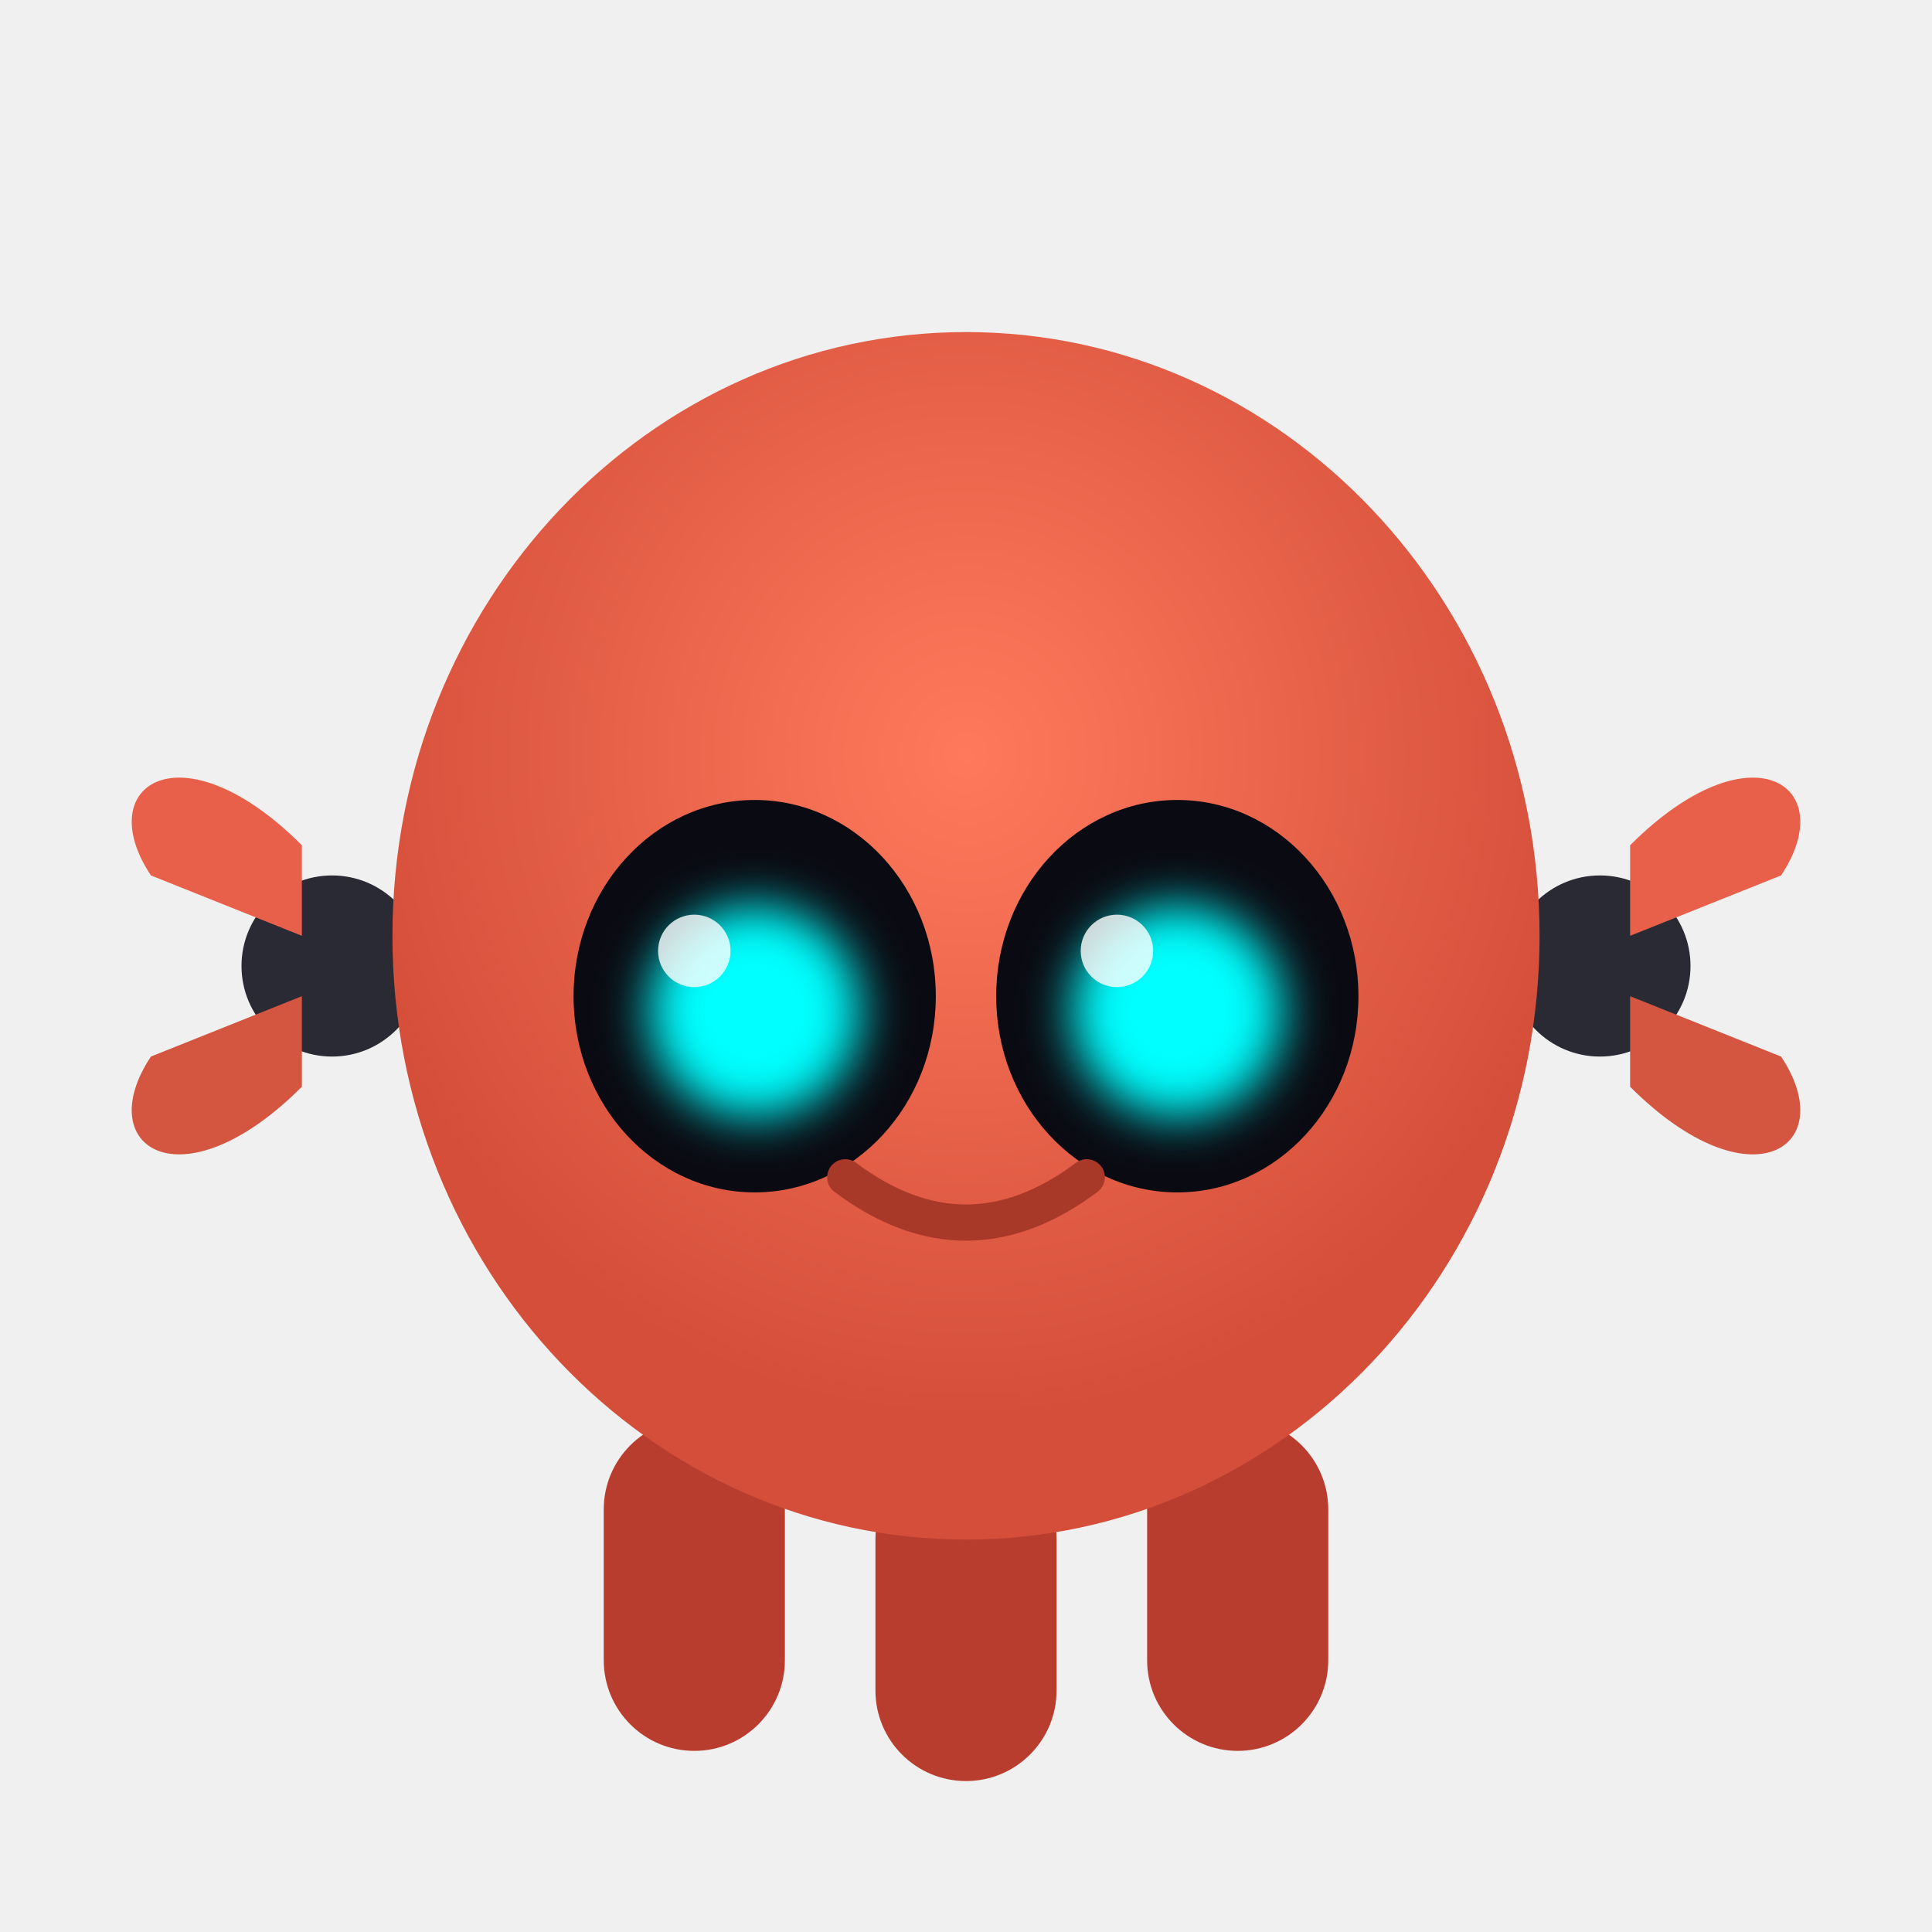
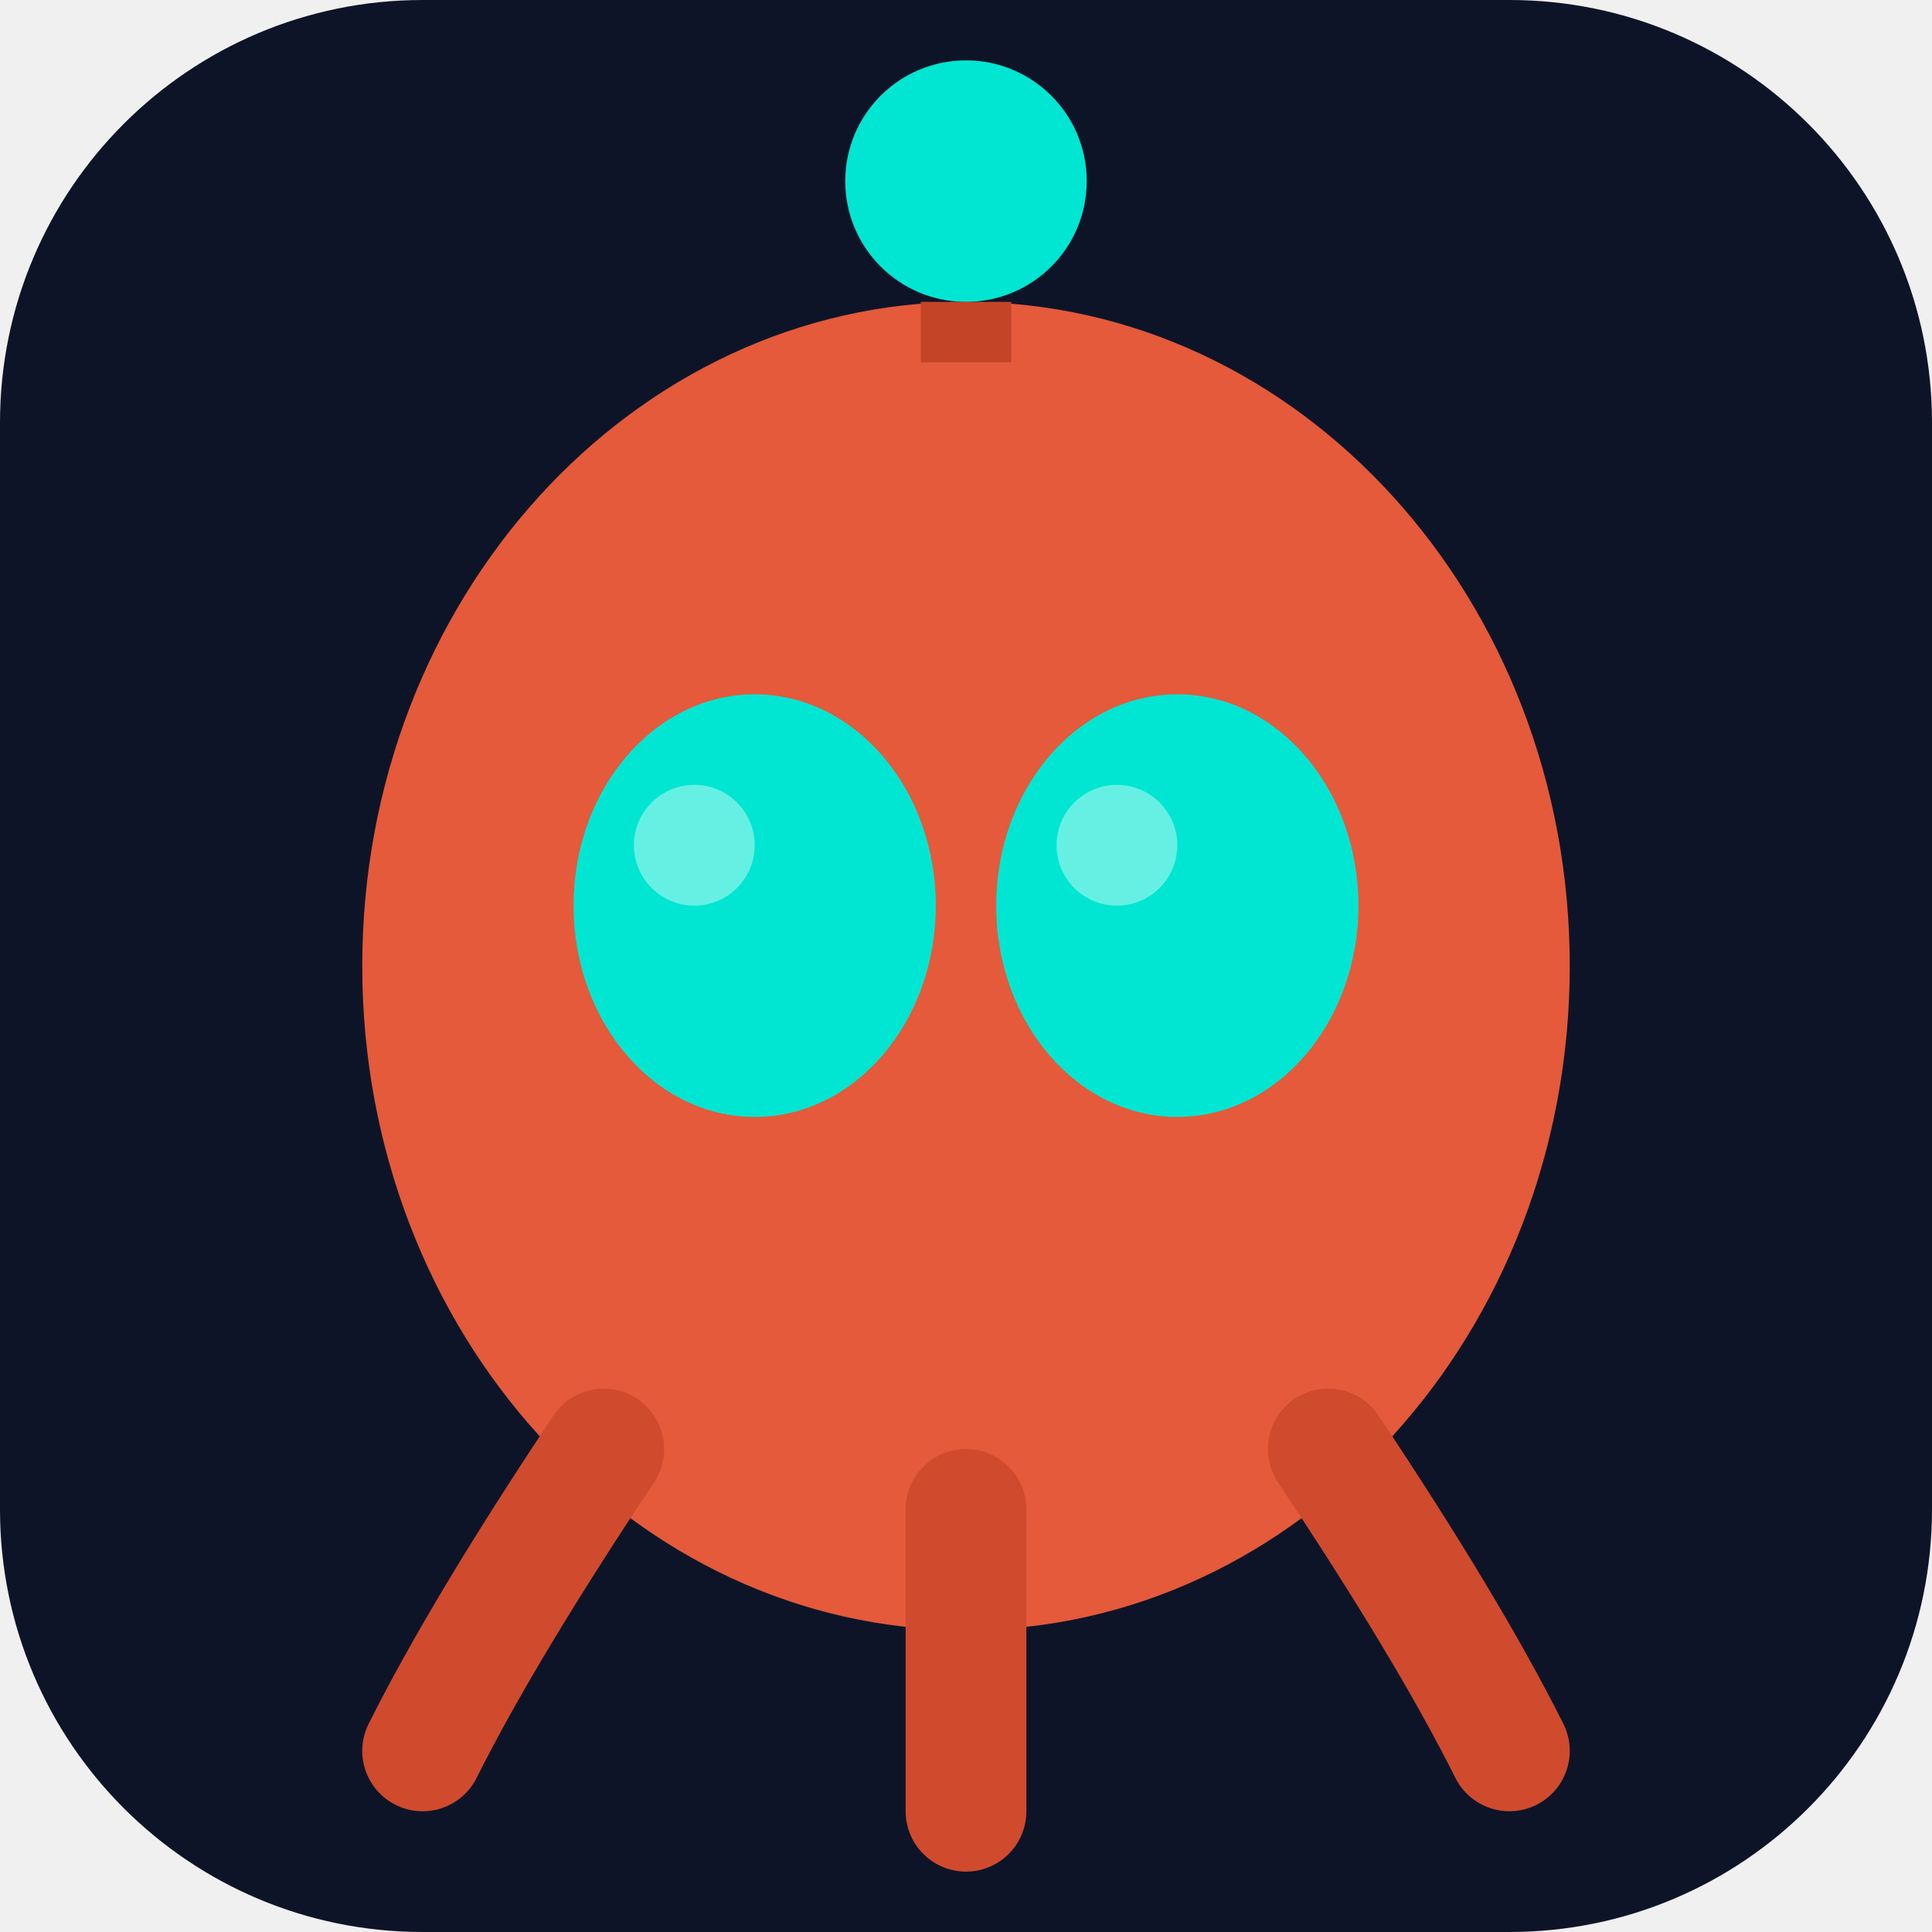
- <svg xmlns="http://www.w3.org/2000/svg" viewBox="0 0 64 64" width="64" height="64">
-   <defs>
-     <filter id="g" x="-50%" y="-50%" width="200%" height="200%">
-       <feGaussianBlur in="SourceGraphic" stdDeviation="0.8" />
-     </filter>
-     <radialGradient id="bg" cx="50%" cy="35%" r="55%">
-       <stop offset="0%" stop-color="#FF7A5C" />
-       <stop offset="100%" stop-color="#D44E3A" />
-     </radialGradient>
-   </defs>
-   <g fill="#B83D2E">
-     <rect x="20" y="47" width="6" height="11" rx="3" />
-     <rect x="29" y="48" width="6" height="11" rx="3" />
-     <rect x="38" y="47" width="6" height="11" rx="3" />
-   </g>
-   <circle cx="11" cy="32" r="3" fill="#2A2A35" />
-   <path d="M10,28 C6,24 3,26 5,29 L10,31 Z" fill="#E8604A" />
-   <path d="M10,36 C6,40 3,38 5,35 L10,33 Z" fill="#D45540" />
-   <circle cx="53" cy="32" r="3" fill="#2A2A35" />
-   <path d="M54,28 C58,24 61,26 59,29 L54,31 Z" fill="#E8604A" />
-   <path d="M54,36 C58,40 61,38 59,35 L54,33 Z" fill="#D45540" />
-   <ellipse cx="32" cy="31" rx="19" ry="20" fill="url(#bg)" />
-   <ellipse cx="25" cy="33" rx="6" ry="6.5" fill="#0A0A12" />
-   <ellipse cx="39" cy="33" rx="6" ry="6.5" fill="#0A0A12" />
-   <circle cx="25" cy="33.5" r="3.5" fill="#00FFFF" filter="url(#g)" />
-   <circle cx="39" cy="33.5" r="3.5" fill="#00FFFF" filter="url(#g)" />
-   <circle cx="23" cy="31.5" r="1.2" fill="white" opacity="0.8" />
-   <circle cx="37" cy="31.5" r="1.2" fill="white" opacity="0.8" />
-   <path d="M28,39 Q32,42 36,39" stroke="#A83828" stroke-width="1.2" fill="none" stroke-linecap="round" />
+ <svg xmlns="http://www.w3.org/2000/svg" viewBox="0 0 32 32">
+   <rect width="32" height="32" rx="7" fill="#0E1428" />
+   <ellipse cx="16" cy="16" rx="10" ry="11" fill="#E45A3B" />
+   <path d="M10 24 Q8 27 7 29" stroke="#D04A2E" stroke-width="2" stroke-linecap="round" fill="none" />
+   <path d="M16 25 Q16 28 16 30" stroke="#D04A2E" stroke-width="2" stroke-linecap="round" fill="none" />
+   <path d="M22 24 Q24 27 25 29" stroke="#D04A2E" stroke-width="2" stroke-linecap="round" fill="none" />
+   <circle cx="16" cy="3" r="2" fill="#00E6D2" />
+   <line x1="16" y1="5" x2="16" y2="6" stroke="#C44428" stroke-width="1.5" />
+   <ellipse cx="12.5" cy="15" rx="3" ry="3.5" fill="#00E6D2" />
+   <circle cx="11.5" cy="14" r="1" fill="rgba(255,255,255,0.4)" />
+   <ellipse cx="19.5" cy="15" rx="3" ry="3.5" fill="#00E6D2" />
+   <circle cx="18.5" cy="14" r="1" fill="rgba(255,255,255,0.4)" />
</svg>
